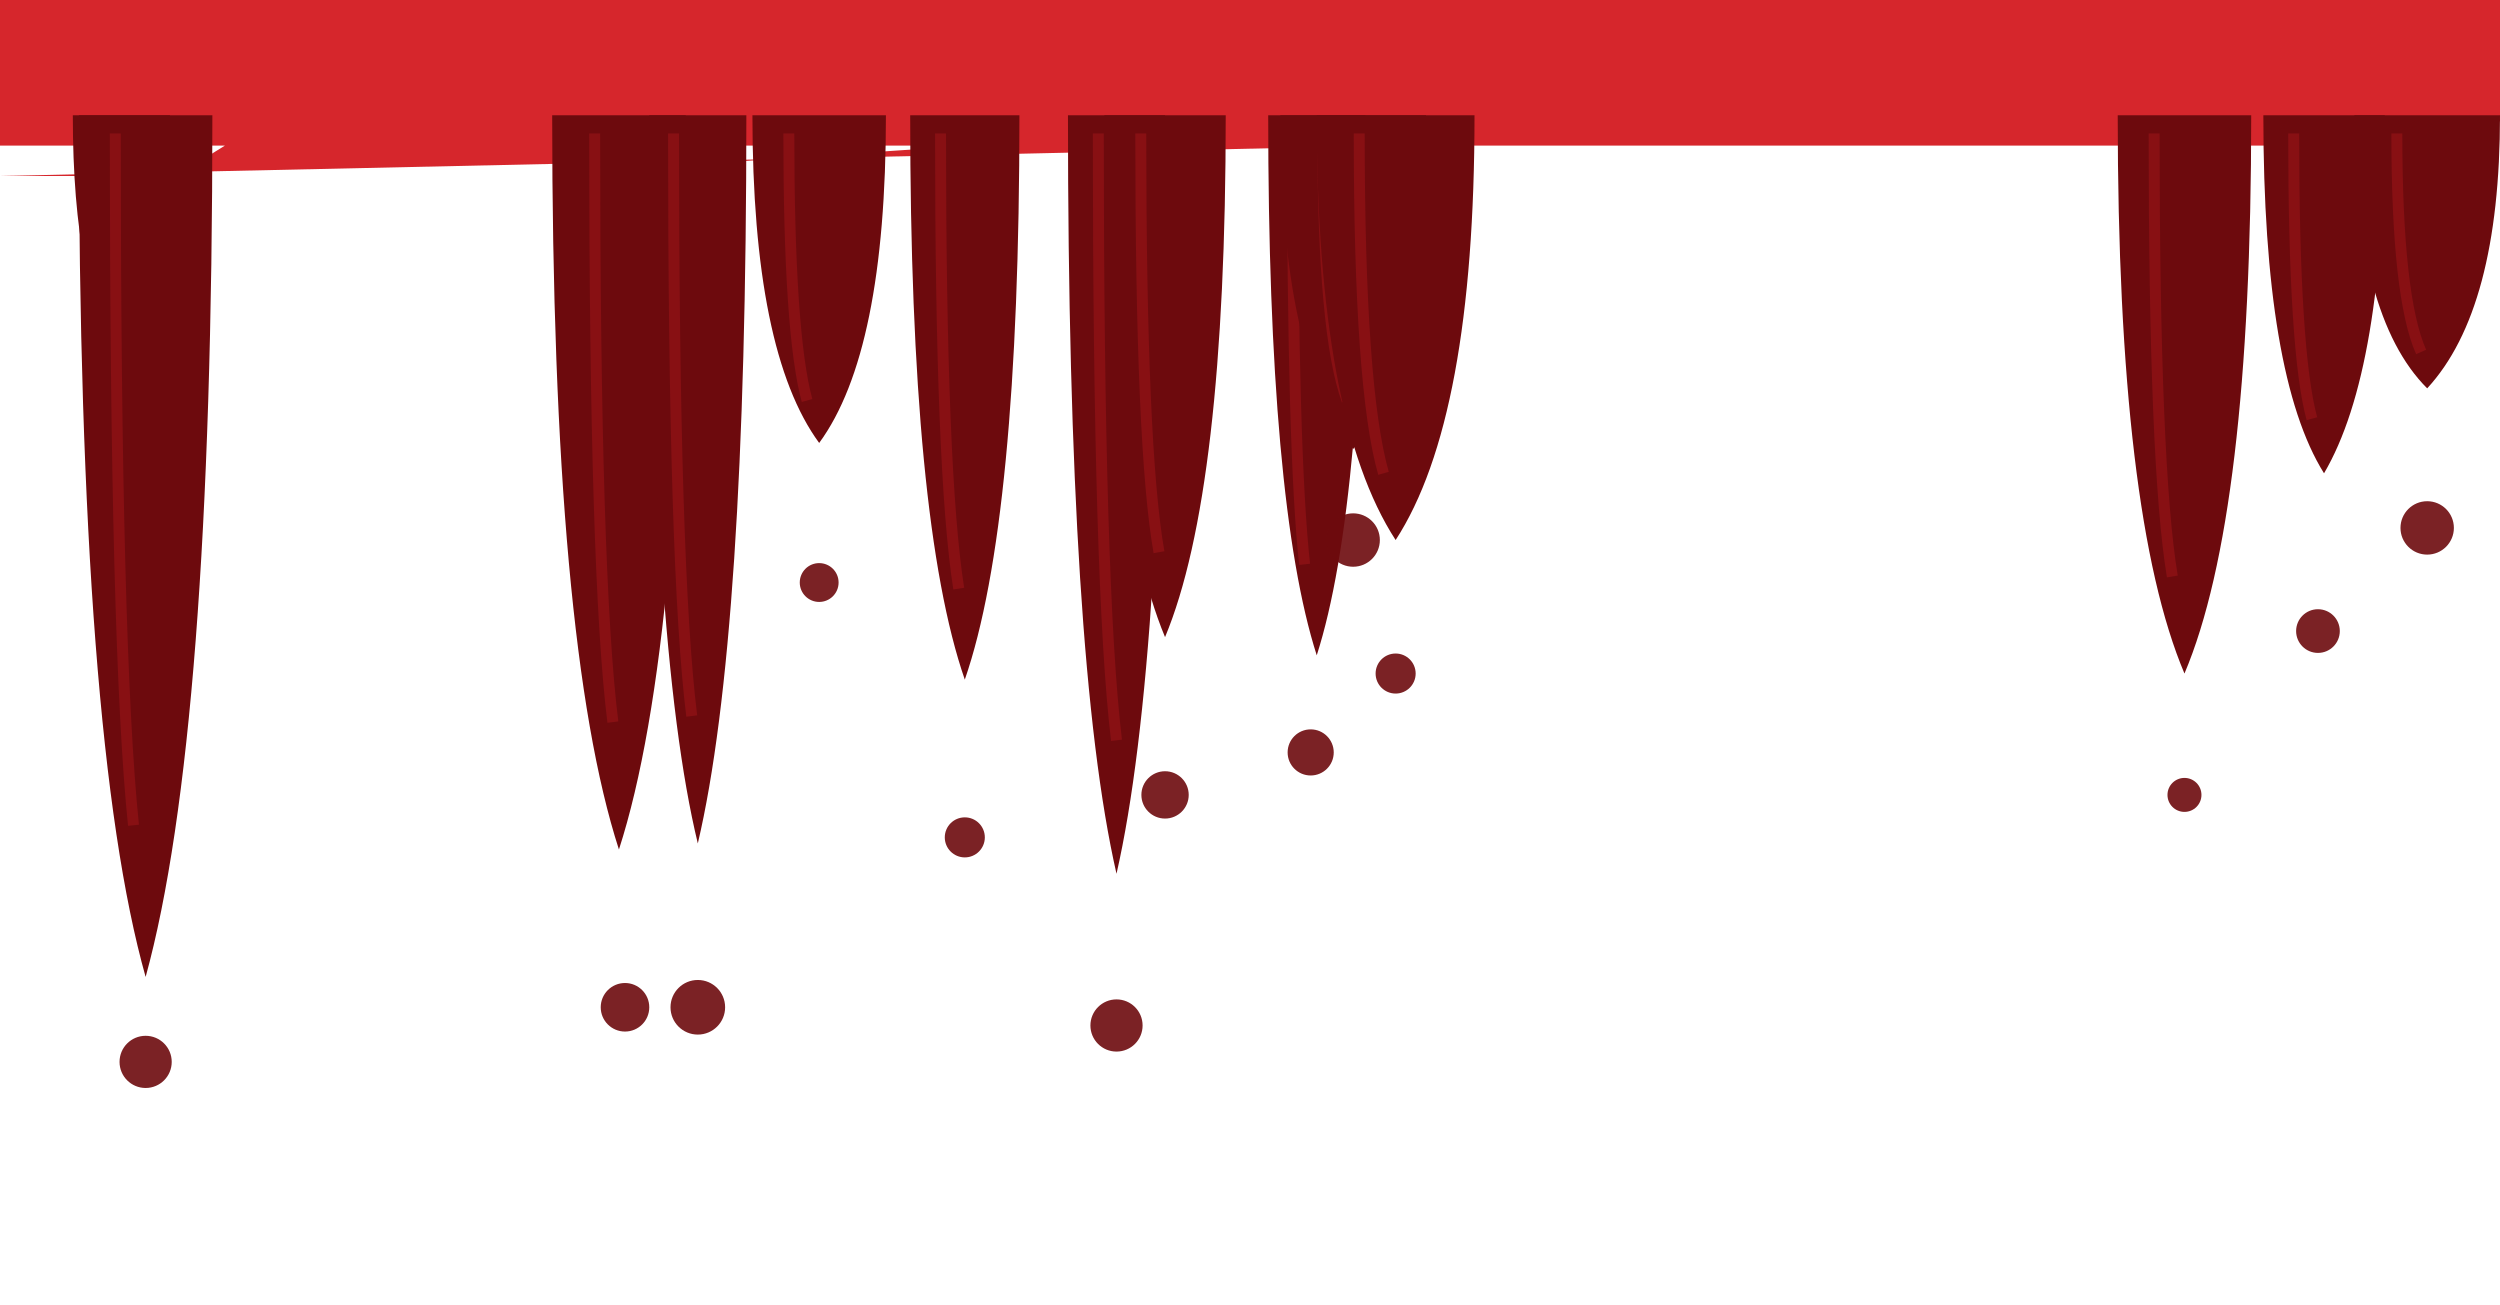
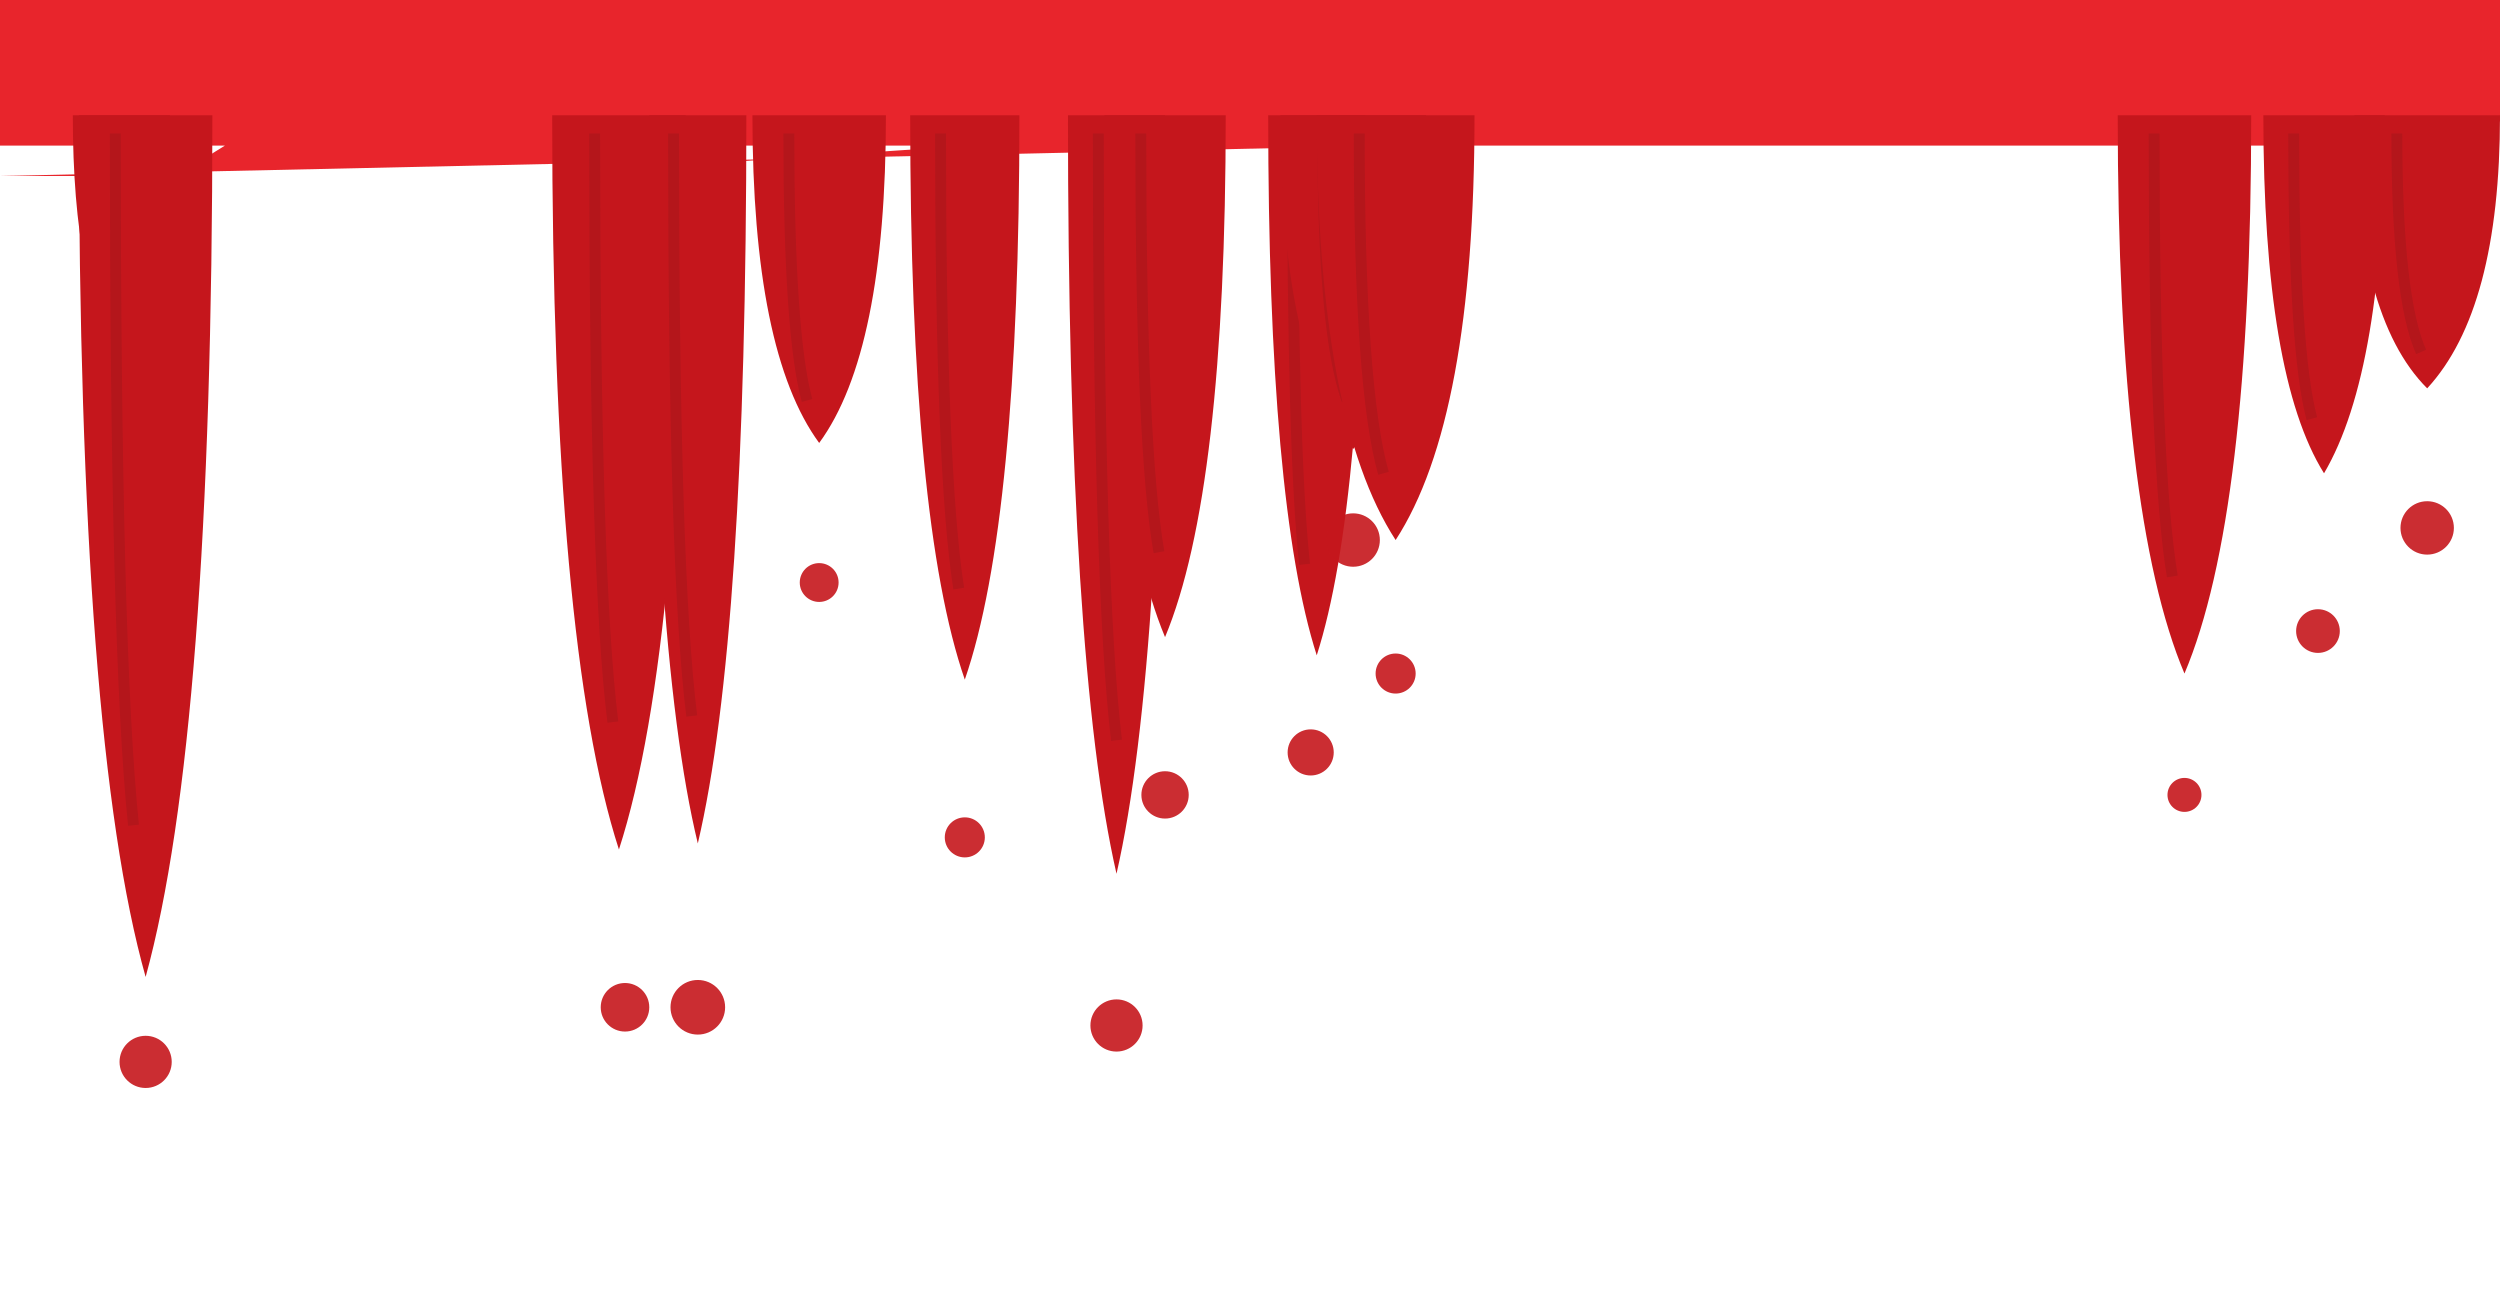
<svg xmlns="http://www.w3.org/2000/svg" viewBox="0 0 412 215" width="412" height="215">
-   <path d="M0 0 H412 V20 L0 29 L29 29 L58 11 L87 12 L116 27 L145 25 L174 23 L203 16 L232 22 L261 22 L290 22 L319 13 L348 19 L377 18 L406 24 H0z" fill="#d6262c" />
-   <path d="M12 19 q0 29 8 40 q8 -11 8 -40z" fill="#6d0a0d" />
+   <path d="M0 0 H412 V20 L0 29 L29 29 L58 11 L87 12 L116 27 L145 25 L174 23 L203 16 L232 22 L261 22 L290 22 L319 13 L348 19 L377 18 L406 24 H0z" fill="#e8252c" />
+   <path d="M12 19 q0 29 8 40 q8 -11 8 -40z" fill="#c5161c" />
  <path d="M17 22 q0 24 2 32" stroke="#a3151a" stroke-width="1.8" fill="none" opacity=".5" />
-   <circle cx="21" cy="72" r="3.3" fill="#6d0a0d" opacity=".9" />
-   <path d="M13 19 q0 103 11 142 q11 -40 11 -142z" fill="#6d0a0d" />
+   <circle cx="21" cy="72" r="3.3" fill="#c5161c" opacity=".9" />
+   <path d="M13 19 q0 103 11 142 q11 -40 11 -142z" fill="#c5161c" />
  <path d="M19 22 q0 85 3 114" stroke="#a3151a" stroke-width="1.8" fill="none" opacity=".5" />
-   <circle cx="24" cy="175" r="4.3" fill="#6d0a0d" opacity=".9" />
-   <path d="M91 19 q0 87 11 121 q11 -34 11 -121z" fill="#6d0a0d" />
+   <circle cx="24" cy="175" r="4.3" fill="#c5161c" opacity=".9" />
+   <path d="M91 19 q0 87 11 121 q11 -34 11 -121z" fill="#c5161c" />
  <path d="M98 22 q0 73 3 97" stroke="#a3151a" stroke-width="1.8" fill="none" opacity=".5" />
-   <circle cx="103" cy="166" r="4.0" fill="#6d0a0d" opacity=".9" />
-   <path d="M107 19 q0 87 8 120 q8 -34 8 -120z" fill="#6d0a0d" />
+   <circle cx="103" cy="166" r="4.0" fill="#c5161c" opacity=".9" />
+   <path d="M107 19 q0 87 8 120 q8 -34 8 -120z" fill="#c5161c" />
  <path d="M111 22 q0 72 3 96" stroke="#a3151a" stroke-width="1.8" fill="none" opacity=".5" />
-   <circle cx="115" cy="166" r="4.5" fill="#6d0a0d" opacity=".9" />
-   <path d="M124 19 q0 39 11 54 q11 -15 11 -54z" fill="#6d0a0d" />
+   <circle cx="115" cy="166" r="4.5" fill="#c5161c" opacity=".9" />
+   <path d="M124 19 q0 39 11 54 q11 -15 11 -54z" fill="#c5161c" />
  <path d="M130 22 q0 33 3 44" stroke="#a3151a" stroke-width="1.8" fill="none" opacity=".5" />
-   <circle cx="135" cy="96" r="3.2" fill="#6d0a0d" opacity=".9" />
-   <path d="M150 19 q0 67 9 93 q9 -26 9 -93z" fill="#6d0a0d" />
+   <circle cx="135" cy="96" r="3.2" fill="#c5161c" opacity=".9" />
+   <path d="M150 19 q0 67 9 93 q9 -26 9 -93z" fill="#c5161c" />
  <path d="M155 22 q0 56 3 75" stroke="#a3151a" stroke-width="1.8" fill="none" opacity=".5" />
-   <circle cx="159" cy="138" r="3.3" fill="#6d0a0d" opacity=".9" />
-   <path d="M176 19 q0 90 8 125 q8 -35 8 -125z" fill="#6d0a0d" />
+   <circle cx="159" cy="138" r="3.3" fill="#c5161c" opacity=".9" />
+   <path d="M176 19 q0 90 8 125 q8 -35 8 -125z" fill="#c5161c" />
  <path d="M181 22 q0 75 3 100" stroke="#a3151a" stroke-width="1.8" fill="none" opacity=".5" />
-   <circle cx="184" cy="169" r="4.3" fill="#6d0a0d" opacity=".9" />
-   <path d="M182 19 q0 62 10 86 q10 -24 10 -86z" fill="#6d0a0d" />
+   <circle cx="184" cy="169" r="4.3" fill="#c5161c" opacity=".9" />
+   <path d="M182 19 q0 62 10 86 q10 -24 10 -86z" fill="#c5161c" />
  <path d="M188 22 q0 52 3 69" stroke="#a3151a" stroke-width="1.8" fill="none" opacity=".5" />
-   <circle cx="192" cy="131" r="3.9" fill="#6d0a0d" opacity=".9" />
-   <path d="M209 19 q0 64 8 89 q8 -25 8 -89z" fill="#6d0a0d" />
+   <circle cx="192" cy="131" r="3.9" fill="#c5161c" opacity=".9" />
+   <path d="M209 19 q0 64 8 89 q8 -25 8 -89z" fill="#c5161c" />
  <path d="M213 22 q0 53 2 71" stroke="#a3151a" stroke-width="1.8" fill="none" opacity=".5" />
-   <circle cx="216" cy="124" r="3.8" fill="#6d0a0d" opacity=".9" />
-   <path d="M211 19 q0 40 12 55 q12 -15 12 -55z" fill="#6d0a0d" />
+   <circle cx="216" cy="124" r="3.8" fill="#c5161c" opacity=".9" />
+   <path d="M211 19 q0 40 12 55 q12 -15 12 -55z" fill="#c5161c" />
  <path d="M218 22 q0 33 4 44" stroke="#a3151a" stroke-width="1.8" fill="none" opacity=".5" />
-   <circle cx="223" cy="89" r="4.4" fill="#6d0a0d" opacity=".9" />
-   <path d="M217 19 q0 50 13 70 q13 -20 13 -70z" fill="#6d0a0d" />
+   <circle cx="223" cy="89" r="4.4" fill="#c5161c" opacity=".9" />
+   <path d="M217 19 q0 50 13 70 q13 -20 13 -70z" fill="#c5161c" />
  <path d="M224 22 q0 42 4 56" stroke="#a3151a" stroke-width="1.8" fill="none" opacity=".5" />
-   <circle cx="230" cy="111" r="3.3" fill="#6d0a0d" opacity=".9" />
-   <path d="M349 19 q0 66 11 92 q11 -26 11 -92z" fill="#6d0a0d" />
+   <circle cx="230" cy="111" r="3.3" fill="#c5161c" opacity=".9" />
+   <path d="M349 19 q0 66 11 92 q11 -26 11 -92z" fill="#c5161c" />
  <path d="M355 22 q0 55 3 73" stroke="#a3151a" stroke-width="1.8" fill="none" opacity=".5" />
-   <circle cx="360" cy="131" r="2.8" fill="#6d0a0d" opacity=".9" />
-   <path d="M373 19 q0 43 10 59 q10 -17 10 -59z" fill="#6d0a0d" />
+   <circle cx="360" cy="131" r="2.8" fill="#c5161c" opacity=".9" />
+   <path d="M373 19 q0 43 10 59 q10 -17 10 -59z" fill="#c5161c" />
  <path d="M378 22 q0 36 3 47" stroke="#a3151a" stroke-width="1.8" fill="none" opacity=".5" />
-   <circle cx="382" cy="104" r="3.6" fill="#6d0a0d" opacity=".9" />
-   <path d="M388 19 q0 33 12 45 q12 -13 12 -45z" fill="#6d0a0d" />
+   <circle cx="382" cy="104" r="3.6" fill="#c5161c" opacity=".9" />
+   <path d="M388 19 q0 33 12 45 q12 -13 12 -45z" fill="#c5161c" />
  <path d="M395 22 q0 27 4 36" stroke="#a3151a" stroke-width="1.8" fill="none" opacity=".5" />
-   <circle cx="400" cy="87" r="4.4" fill="#6d0a0d" opacity=".9" />
+   <circle cx="400" cy="87" r="4.4" fill="#c5161c" opacity=".9" />
</svg>
